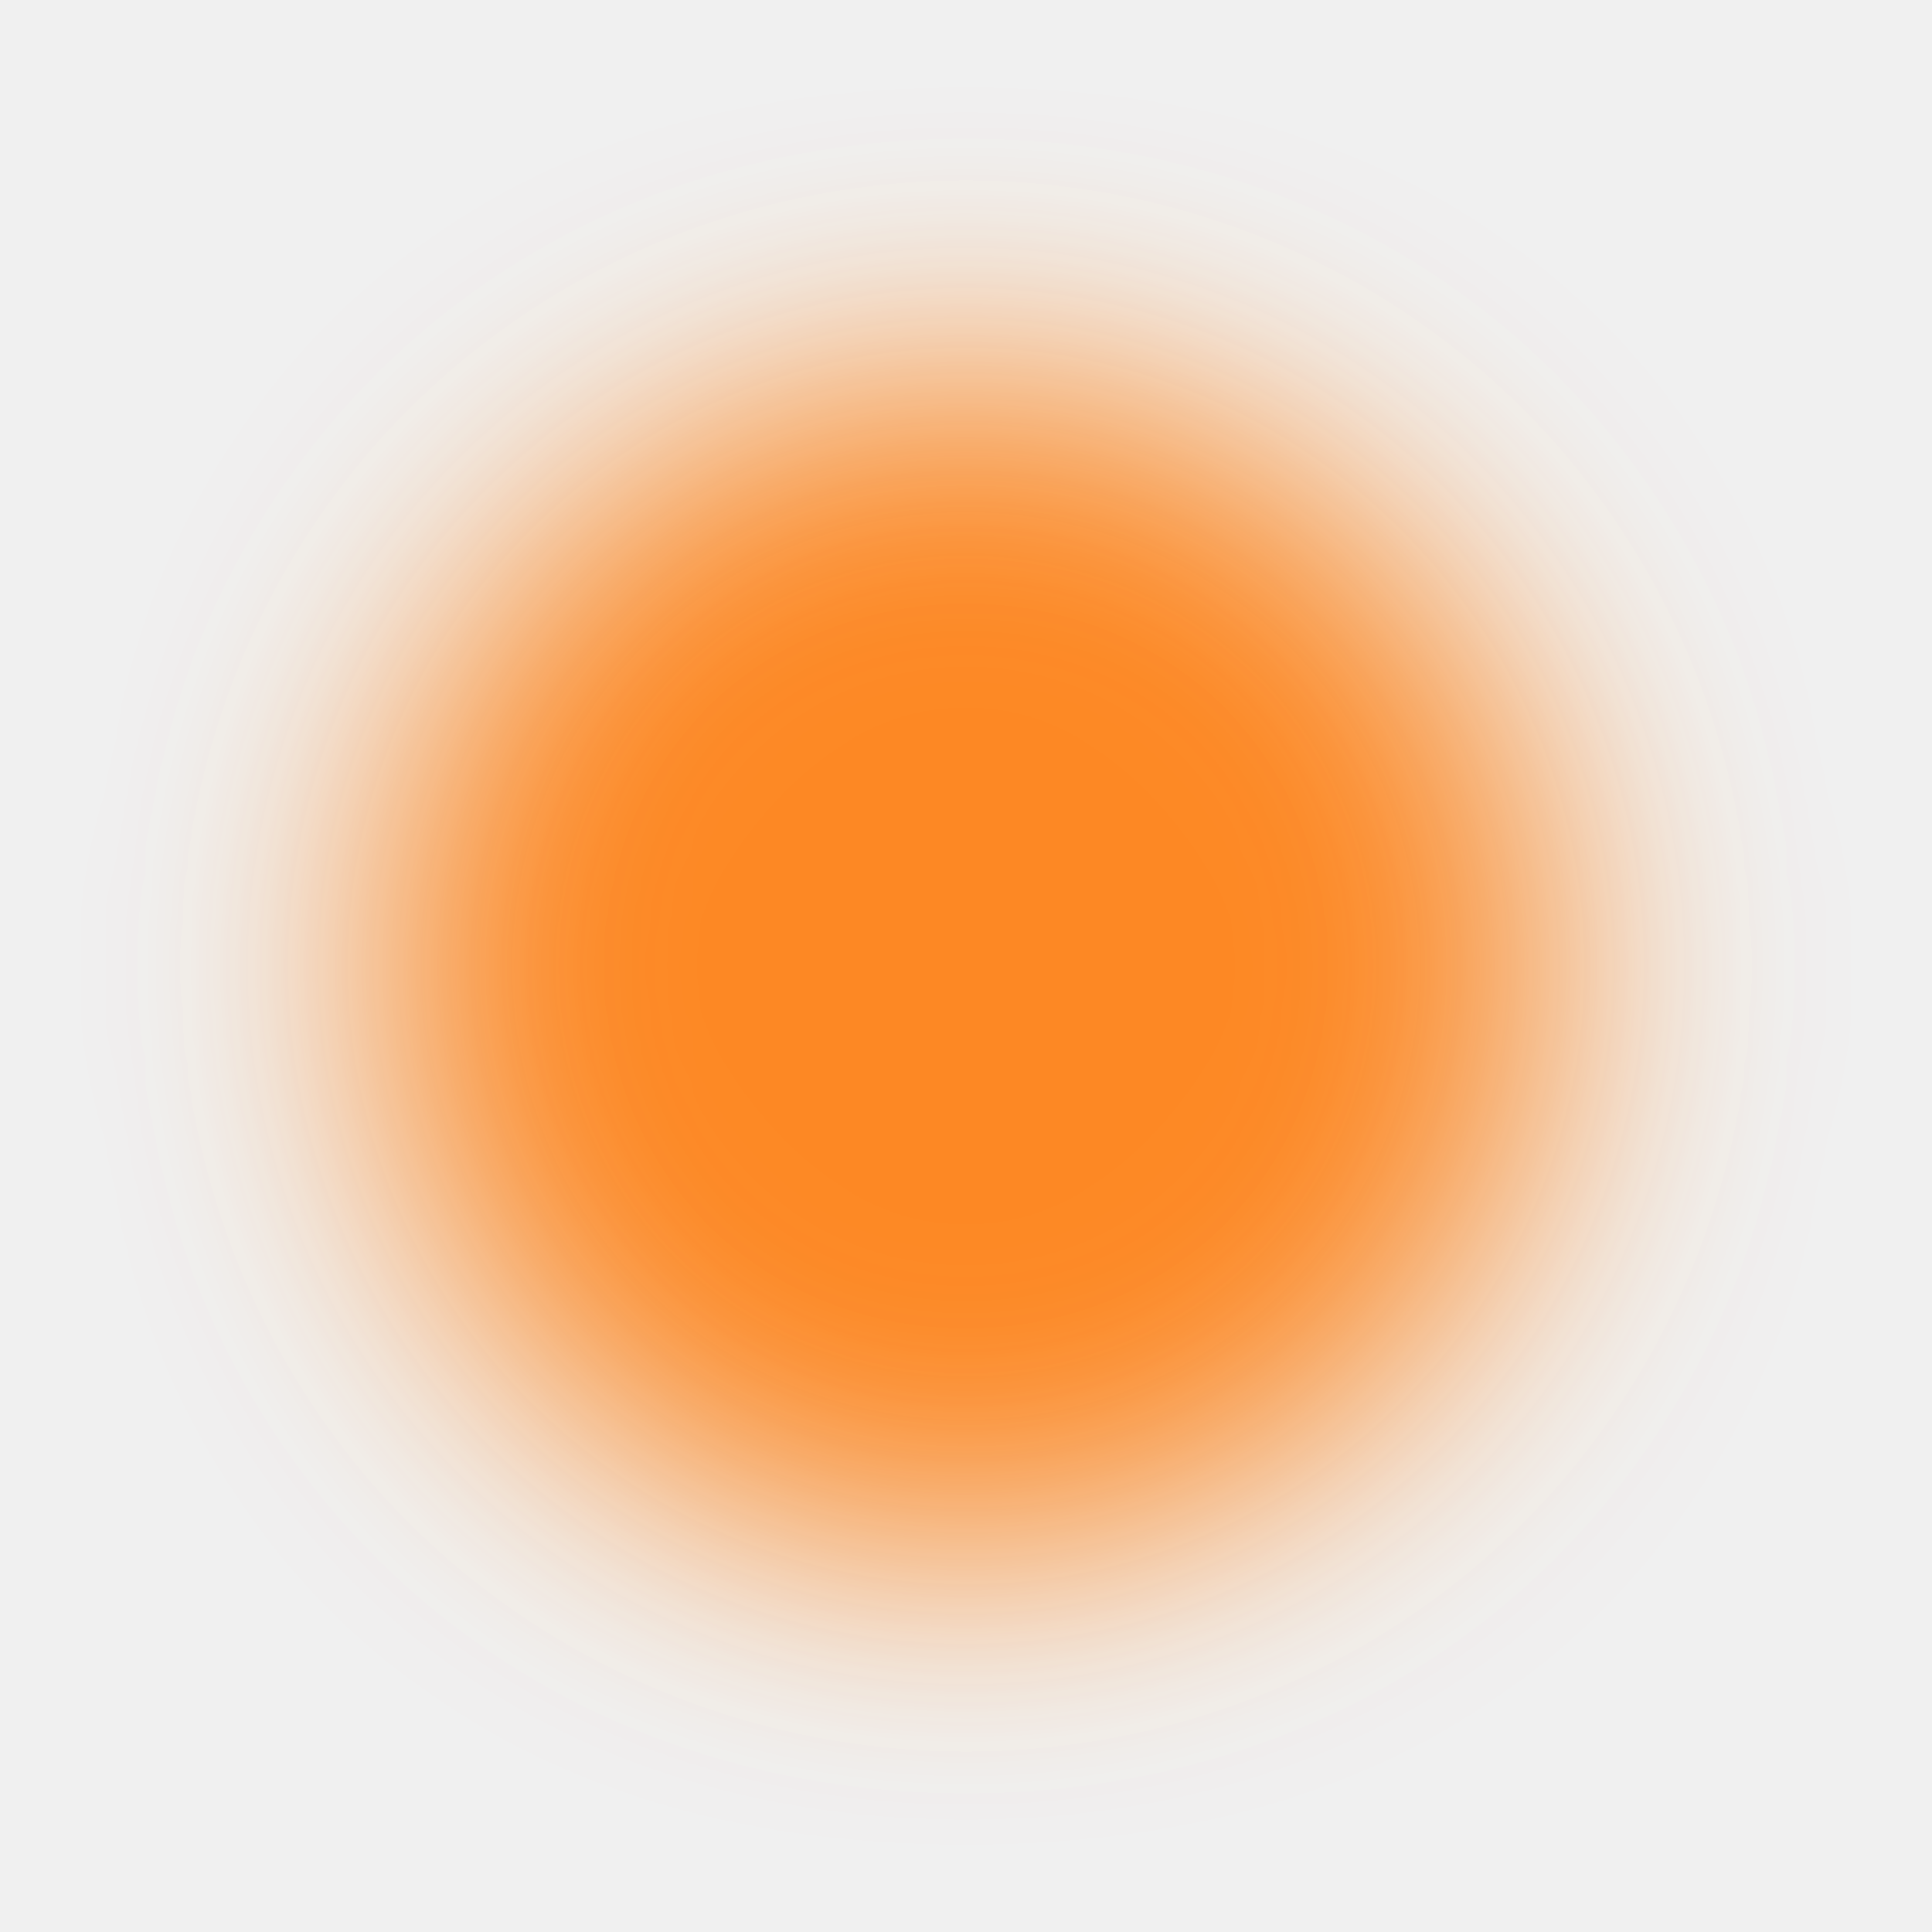
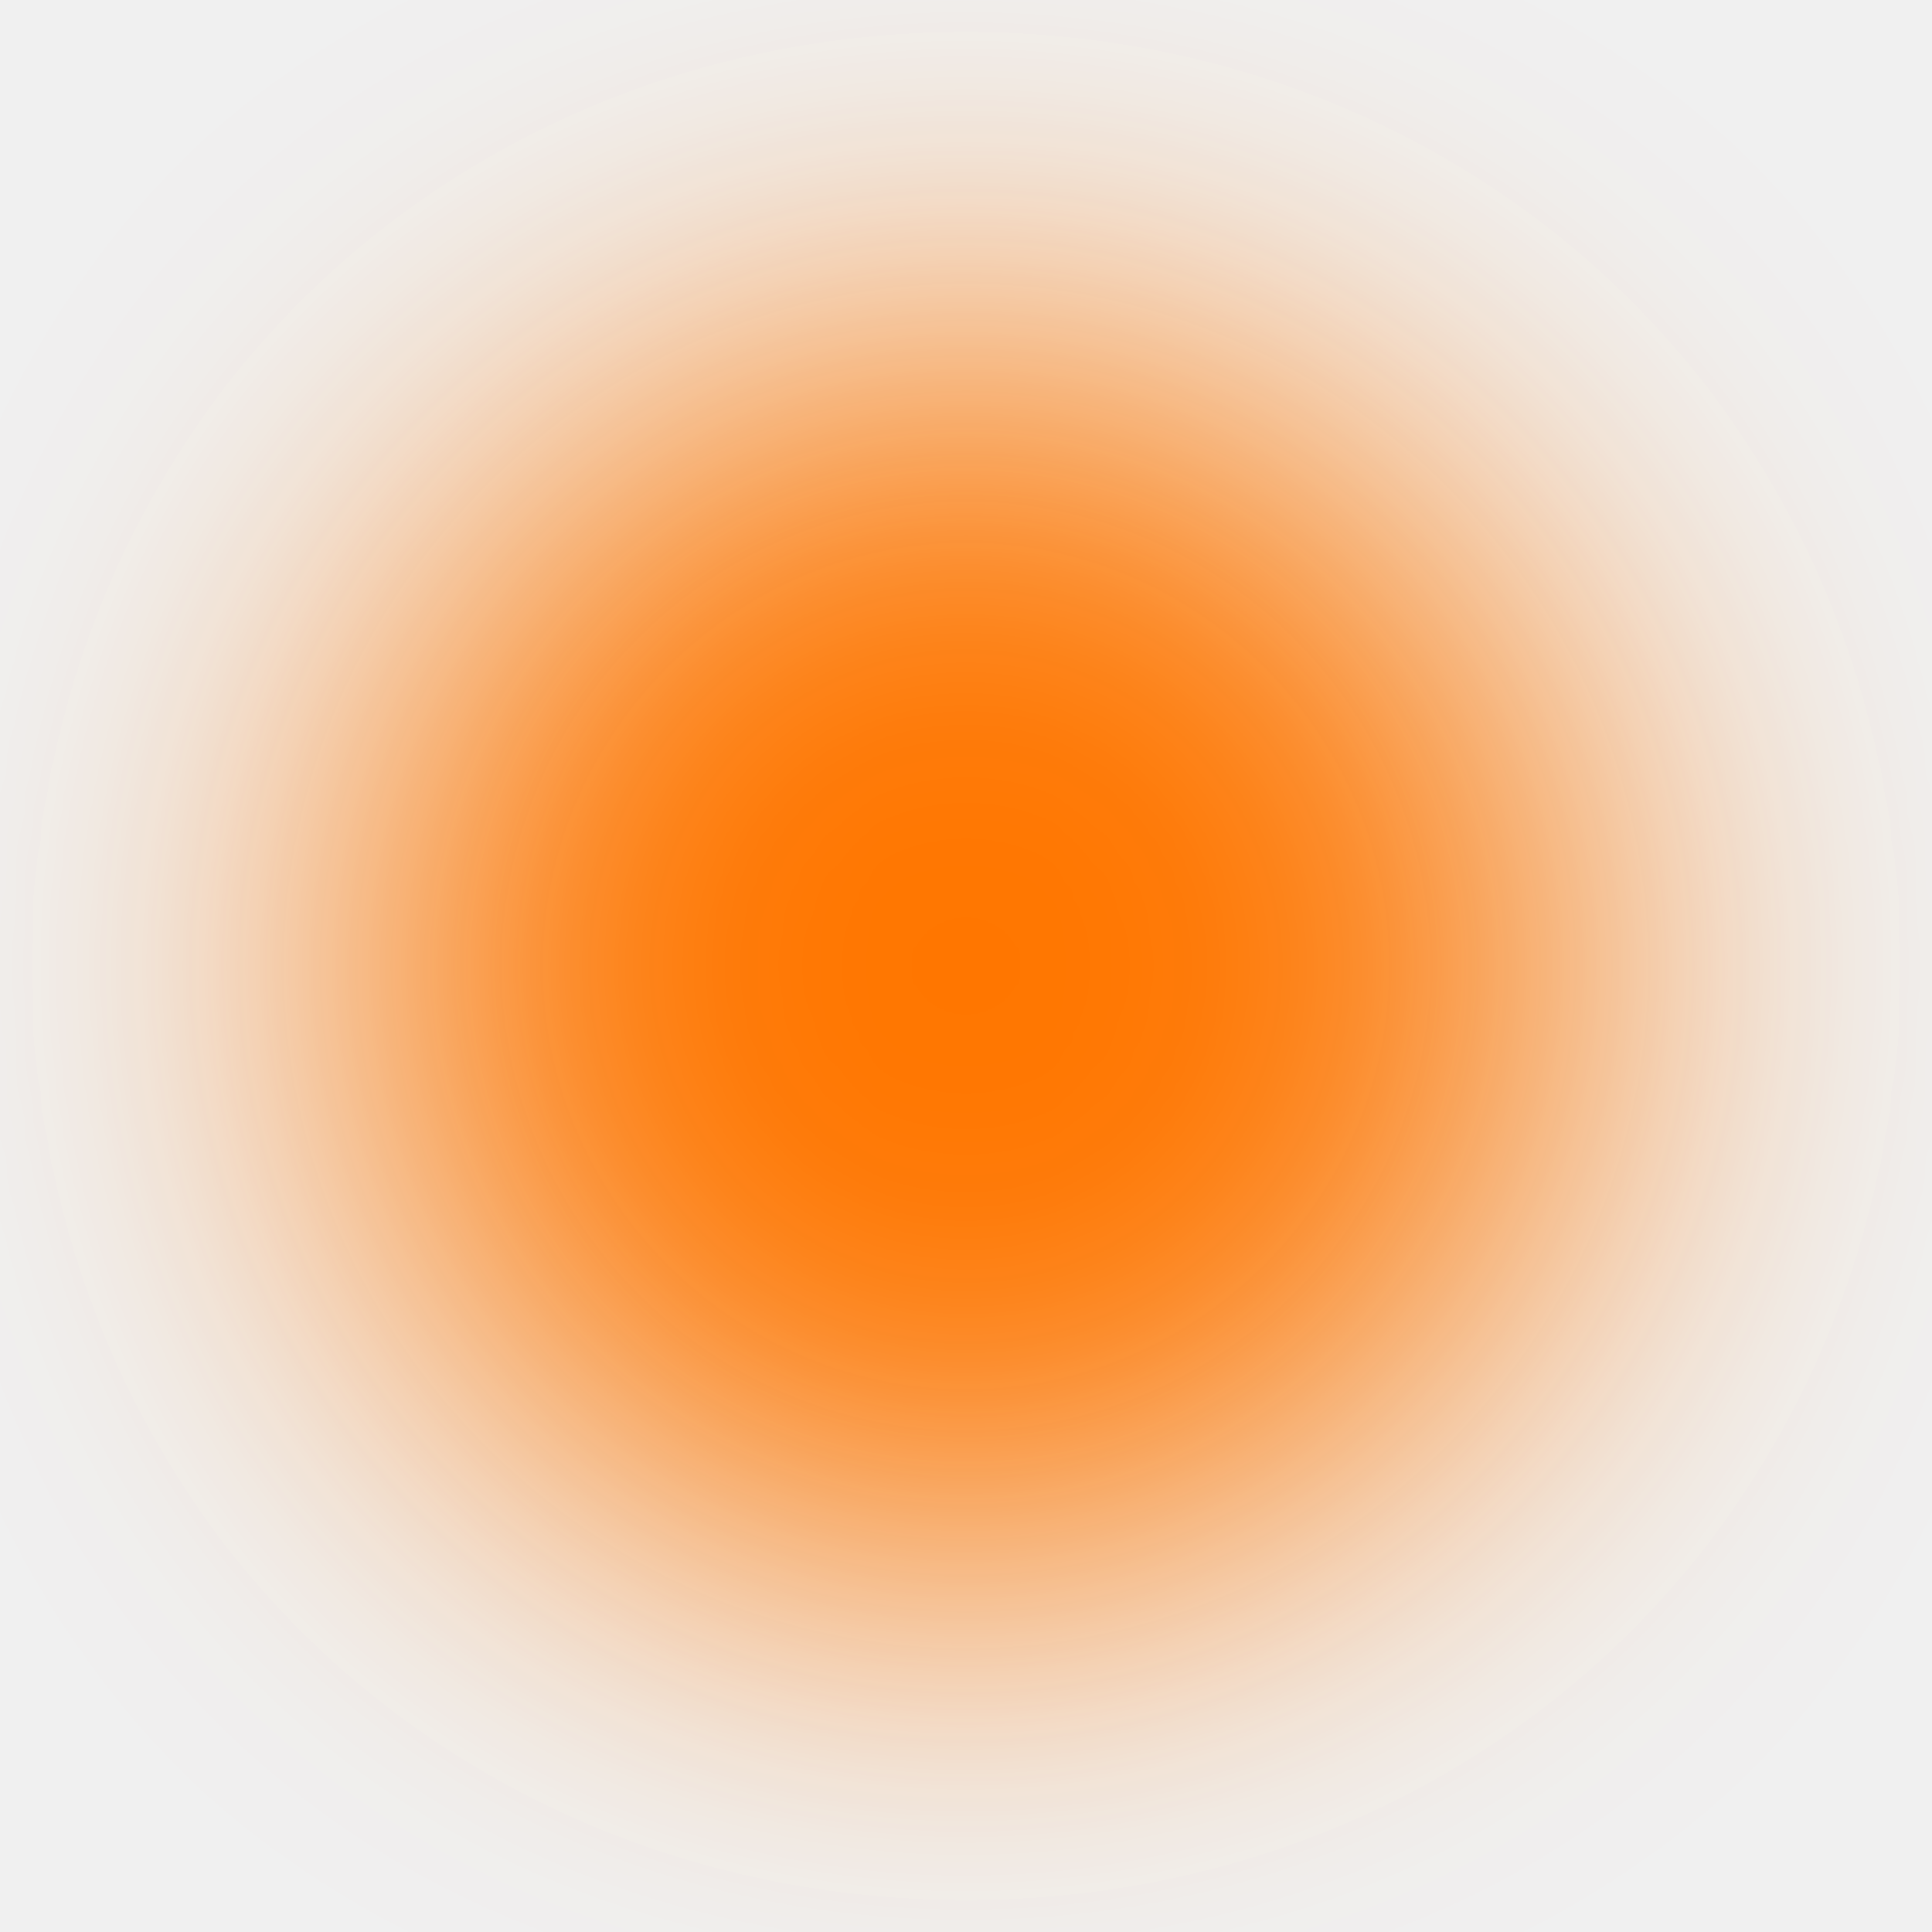
- <svg xmlns="http://www.w3.org/2000/svg" width="570" height="570" viewBox="0 0 747 747">
+ <svg xmlns="http://www.w3.org/2000/svg" width="797" height="797" viewBox="0 0 797 797">
  <defs>
-     <filter id="Rectangle_16" x="0" y="0" width="747" height="747" filterUnits="userSpaceOnUse">
+     <filter id="Circle_16" x="0" y="0" width="797" height="797" filterUnits="userSpaceOnUse">
      <feOffset input="SourceAlpha" />
-       <feGaussianBlur stdDeviation="49.5" result="blur" />
-       <feFlood flood-color="#ff7600" flood-opacity="0.851" />
+       <feGaussianBlur stdDeviation="140" result="blur" />
+       <feFlood flood-color="#ff7600" flood-opacity="1" />
      <feComposite operator="in" in2="blur" />
    </filter>
  </defs>
-   <g id="Group_111" data-name="Group 111" transform="translate(-13764.5 -4949.5)">
-     <g transform="matrix(1, 0, 0, 1, 13764.5, 4949.5)" filter="url(#Rectangle_16)">
-       <rect id="Rectangle_16-2" data-name="Rectangle 16" width="450" height="450" rx="225" transform="translate(148.5 148.5)" fill="#fff" />
+   <g id="Group_98" data-name="Group 98" transform="translate(113.5 113.5)">
+     <g transform="matrix(1, 0, 0, 1, -113.5, -113.5)" filter="url(#Circle_16)">
+       <circle id="Circle_16-2" data-name="Circle 16" cx="250" cy="250" r="250" transform="translate(148.5 148.5)" fill="#fff" />
    </g>
-     <rect id="Rectangle_32" data-name="Rectangle 32" width="570" height="570" transform="translate(13853 5038)" fill="none" />
+     <rect id="Rectangle_17" data-name="Rectangle 17" width="570" height="570" fill="none" />
  </g>
</svg>
